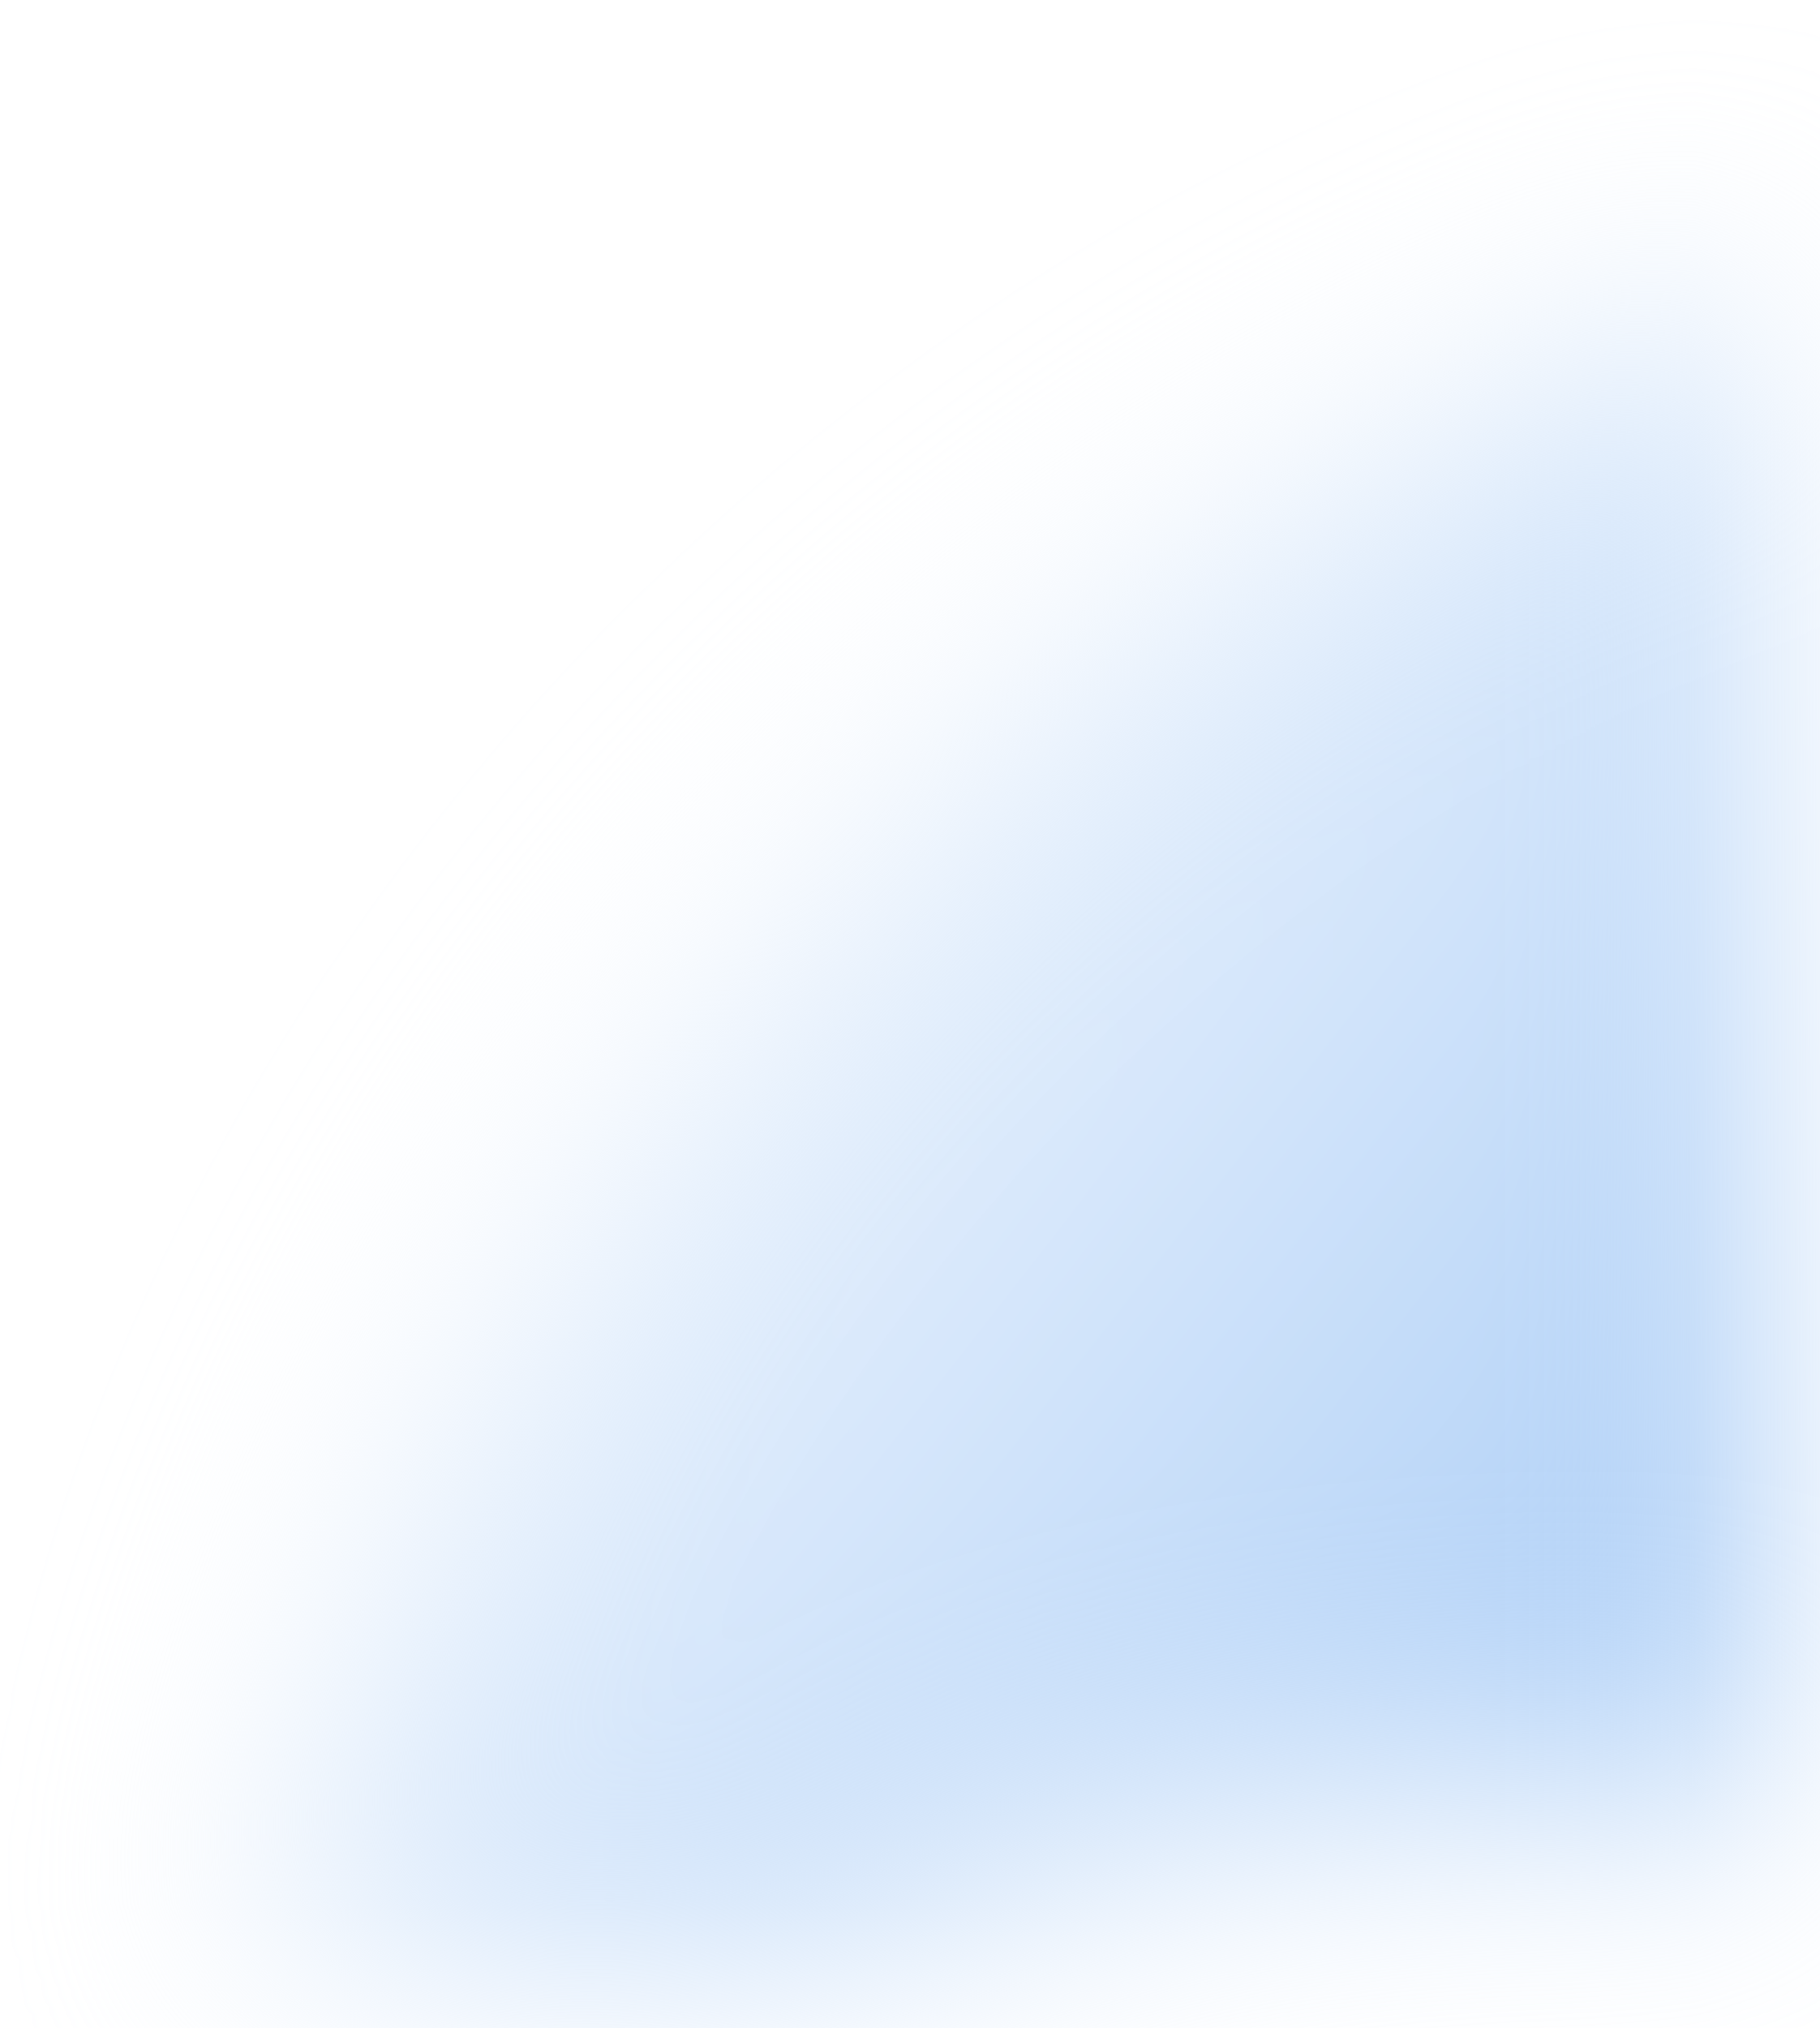
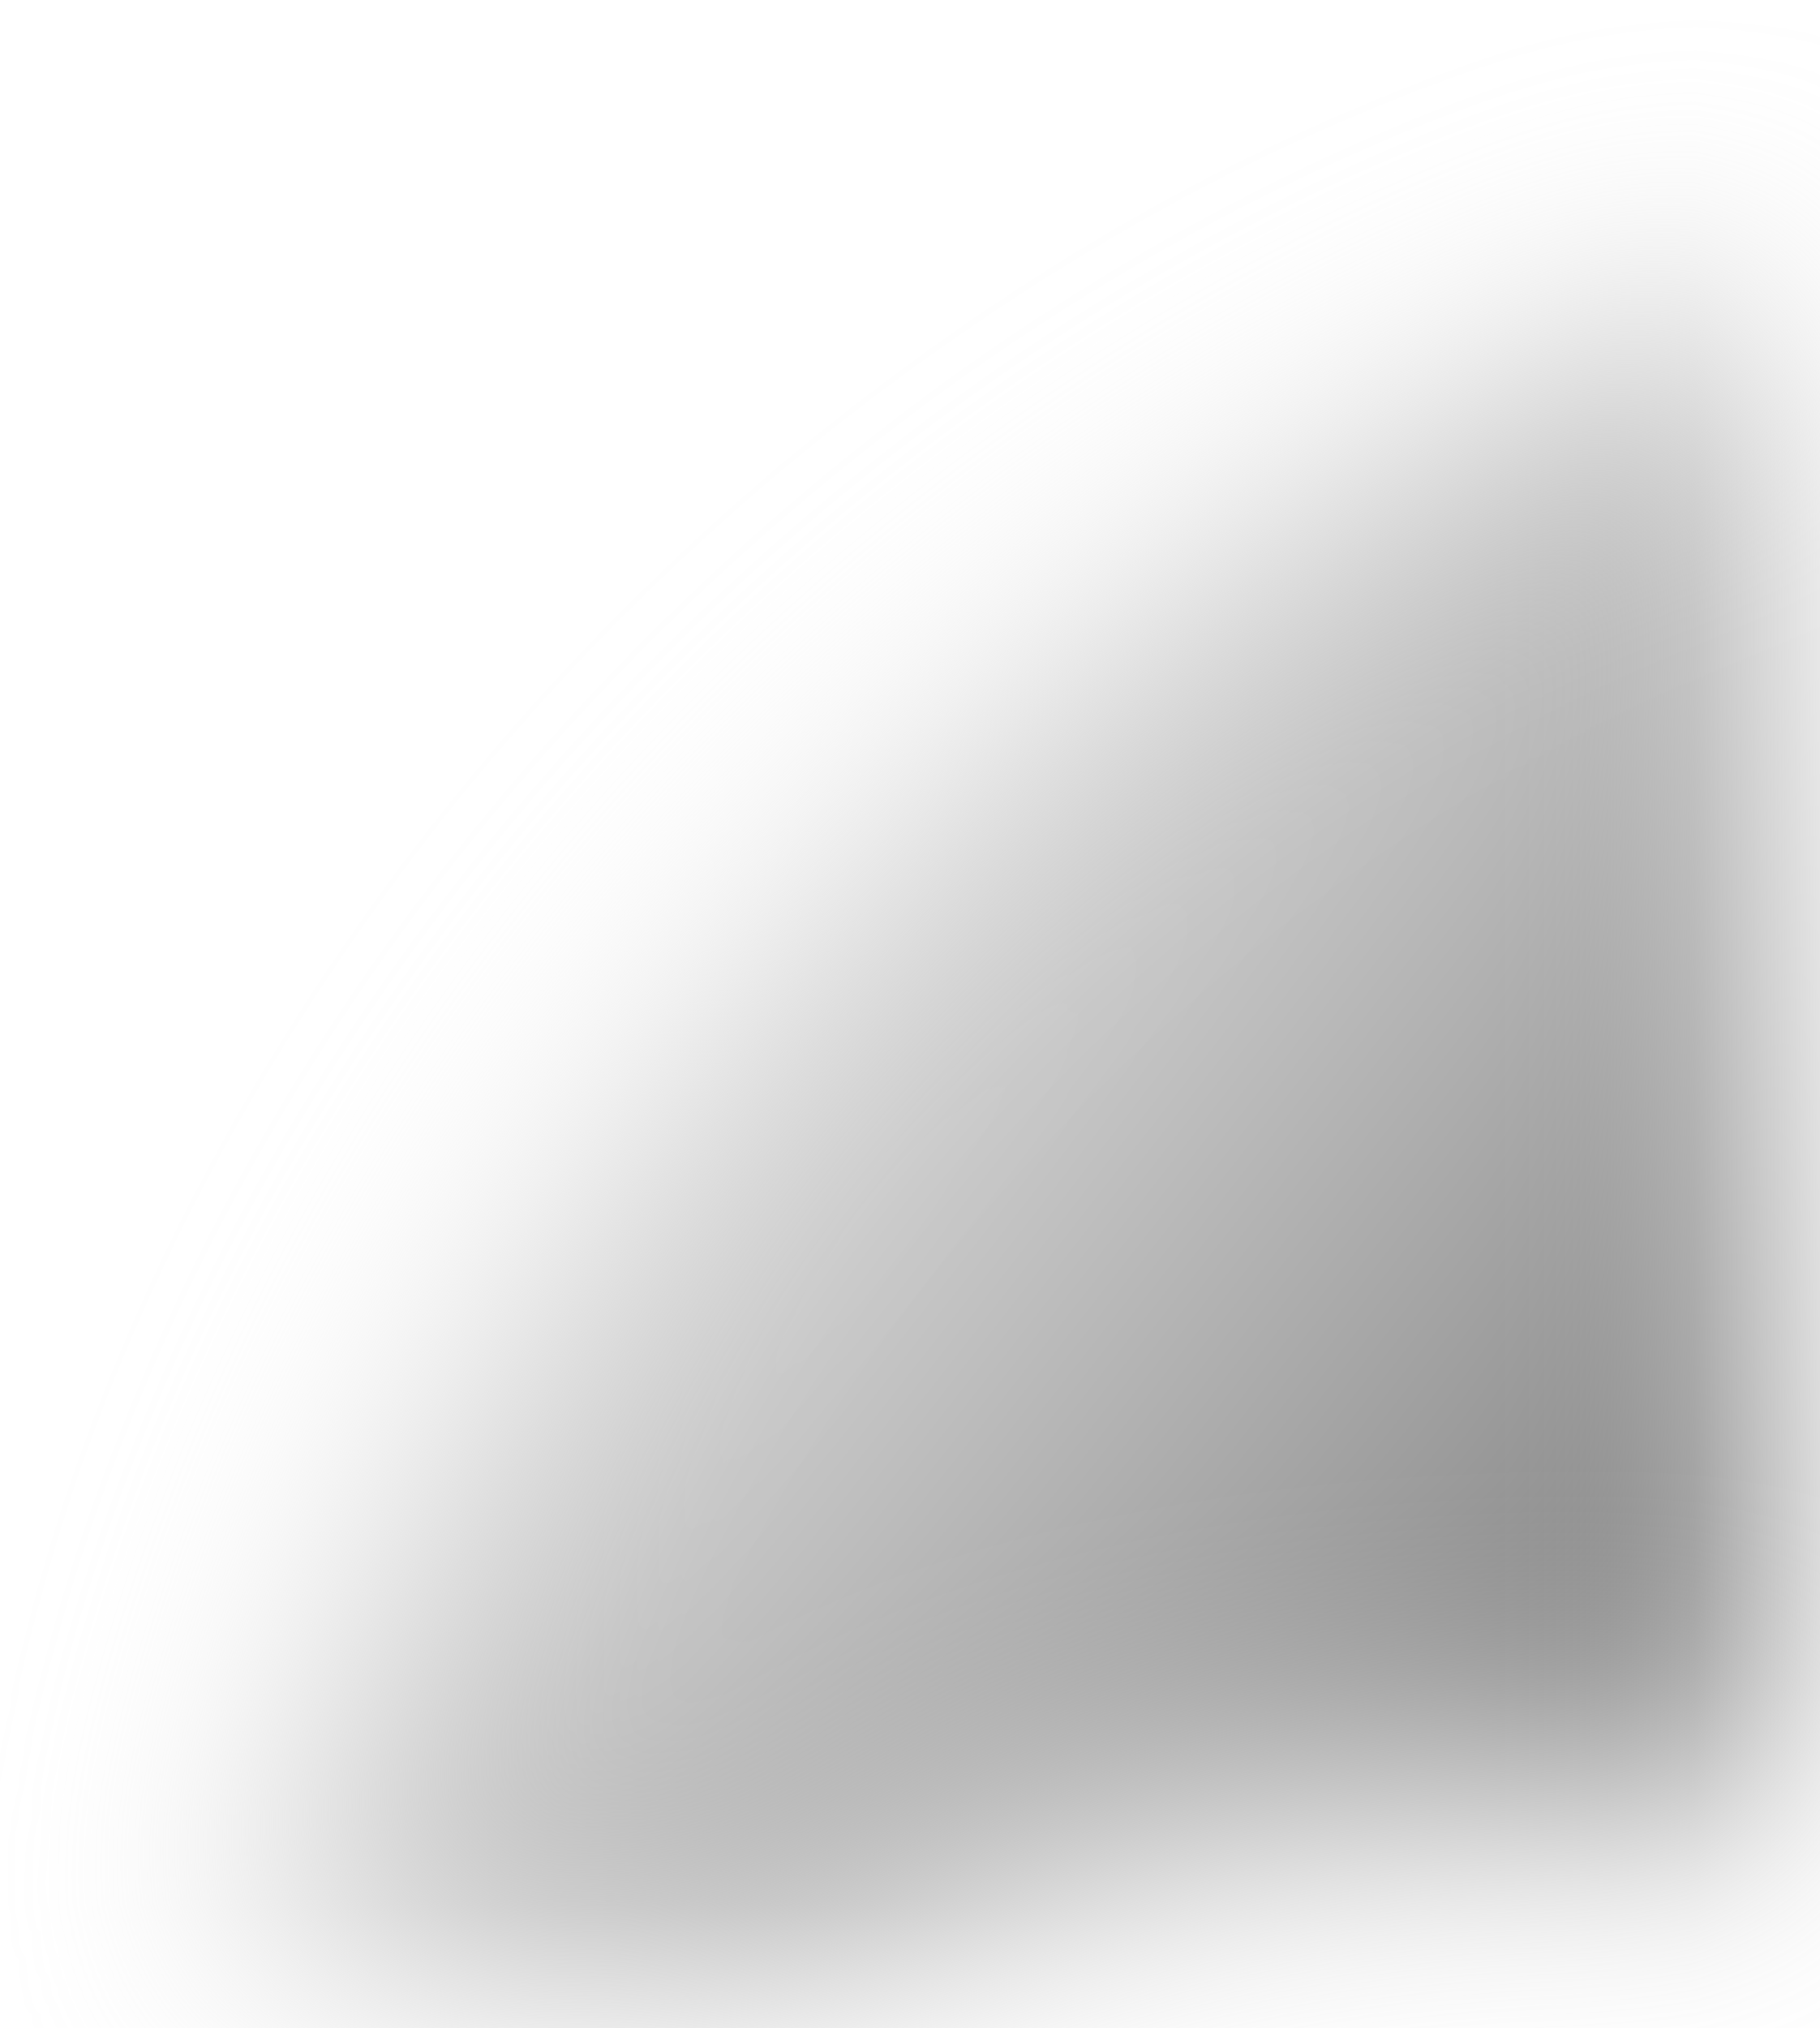
- <svg xmlns="http://www.w3.org/2000/svg" width="690" height="769" viewBox="0 0 690 769" fill="none">
+ <svg xmlns="http://www.w3.org/2000/svg" width="690" height="769" viewBox="0 0 690 769" fill="currentColor">
  <g filter="url(#filter0_f_2729_3745)">
    <path d="M1280.31 882.367C795.074 548.08 -296.701 548.085 564.734 1437.37C-801.76 742.615 1280.31 -854.133 1280.31 882.367Z" fill="url(#paint0_linear_2729_3745)" />
  </g>
  <defs>
    <filter id="filter0_f_2729_3745" x="0" y="0" width="1380.31" height="1537.37" filterUnits="userSpaceOnUse" color-interpolation-filters="sRGB">
      <feFlood flood-opacity="0" result="BackgroundImageFix" />
      <feBlend mode="normal" in="SourceGraphic" in2="BackgroundImageFix" result="shape" />
      <feGaussianBlur stdDeviation="50" result="effect1_foregroundBlur_2729_3745" />
    </filter>
    <linearGradient id="paint0_linear_2729_3745" x1="877.813" y1="1327.37" x2="-73.188" y2="583.367" gradientUnits="userSpaceOnUse">
-       <stop stop-color="#599DEE" />
+       <stop stop-color="currentColor" />
      <stop offset="1" stop-color="white" />
    </linearGradient>
  </defs>
</svg>
